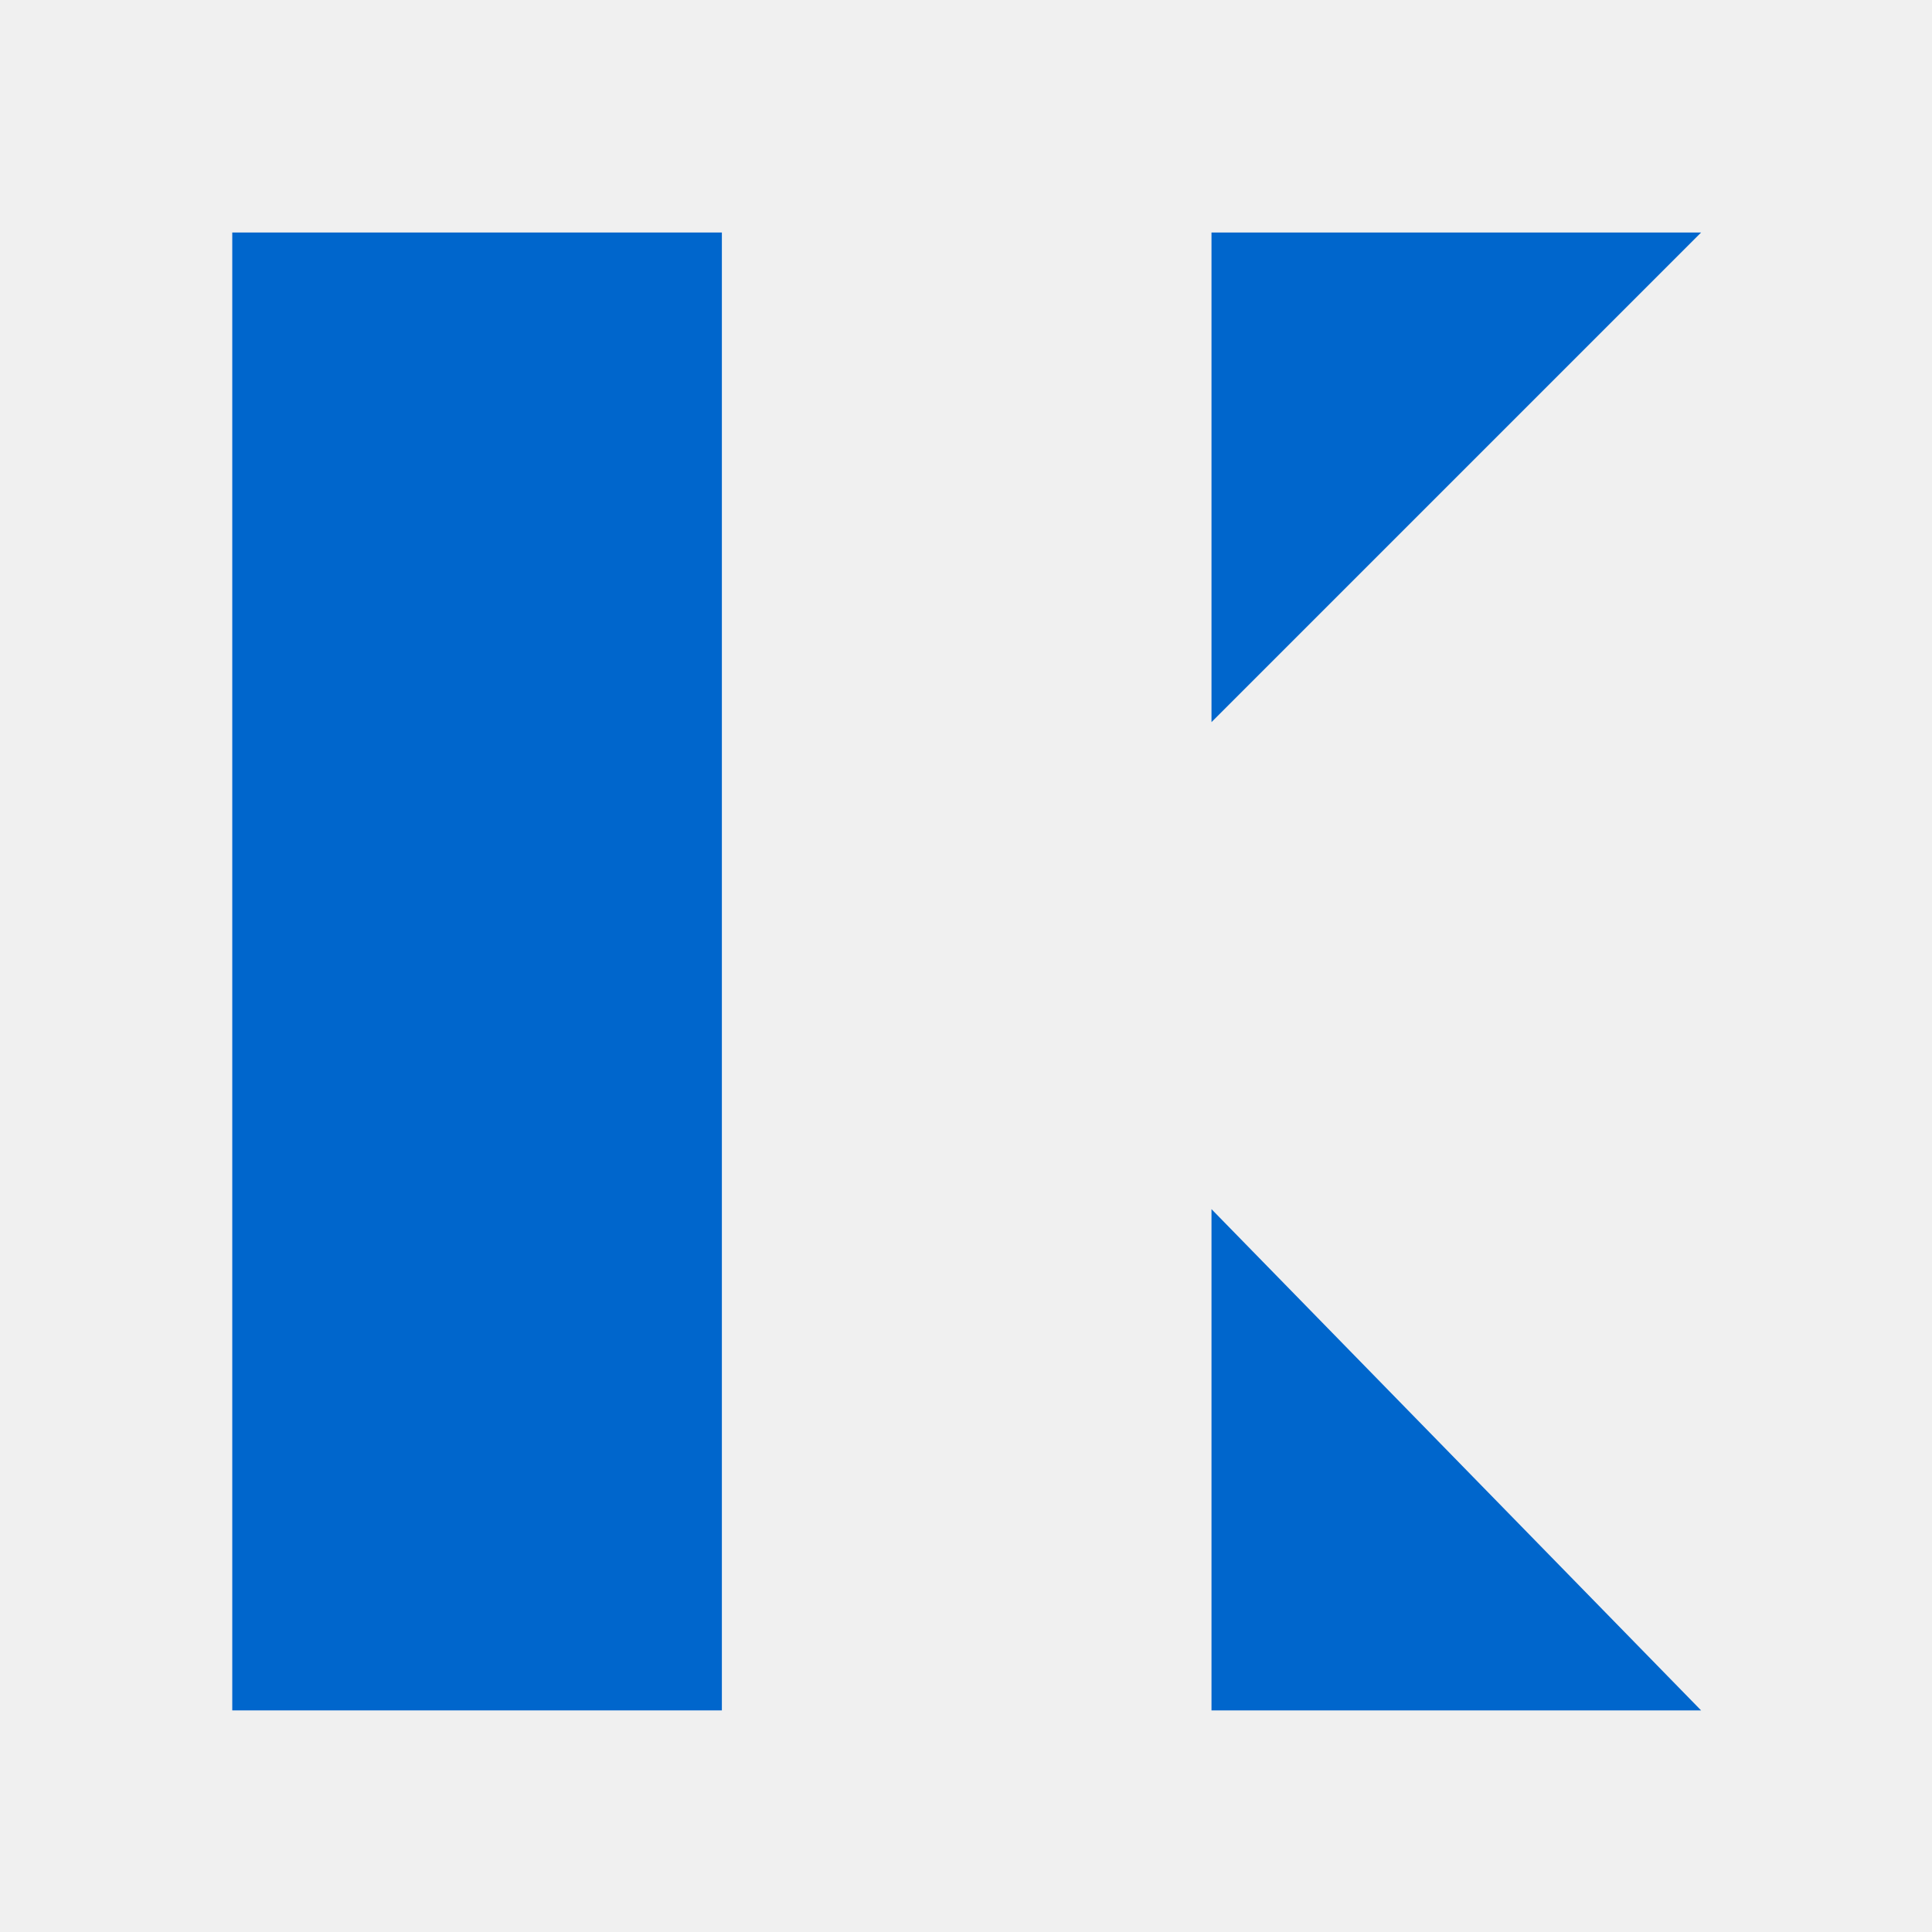
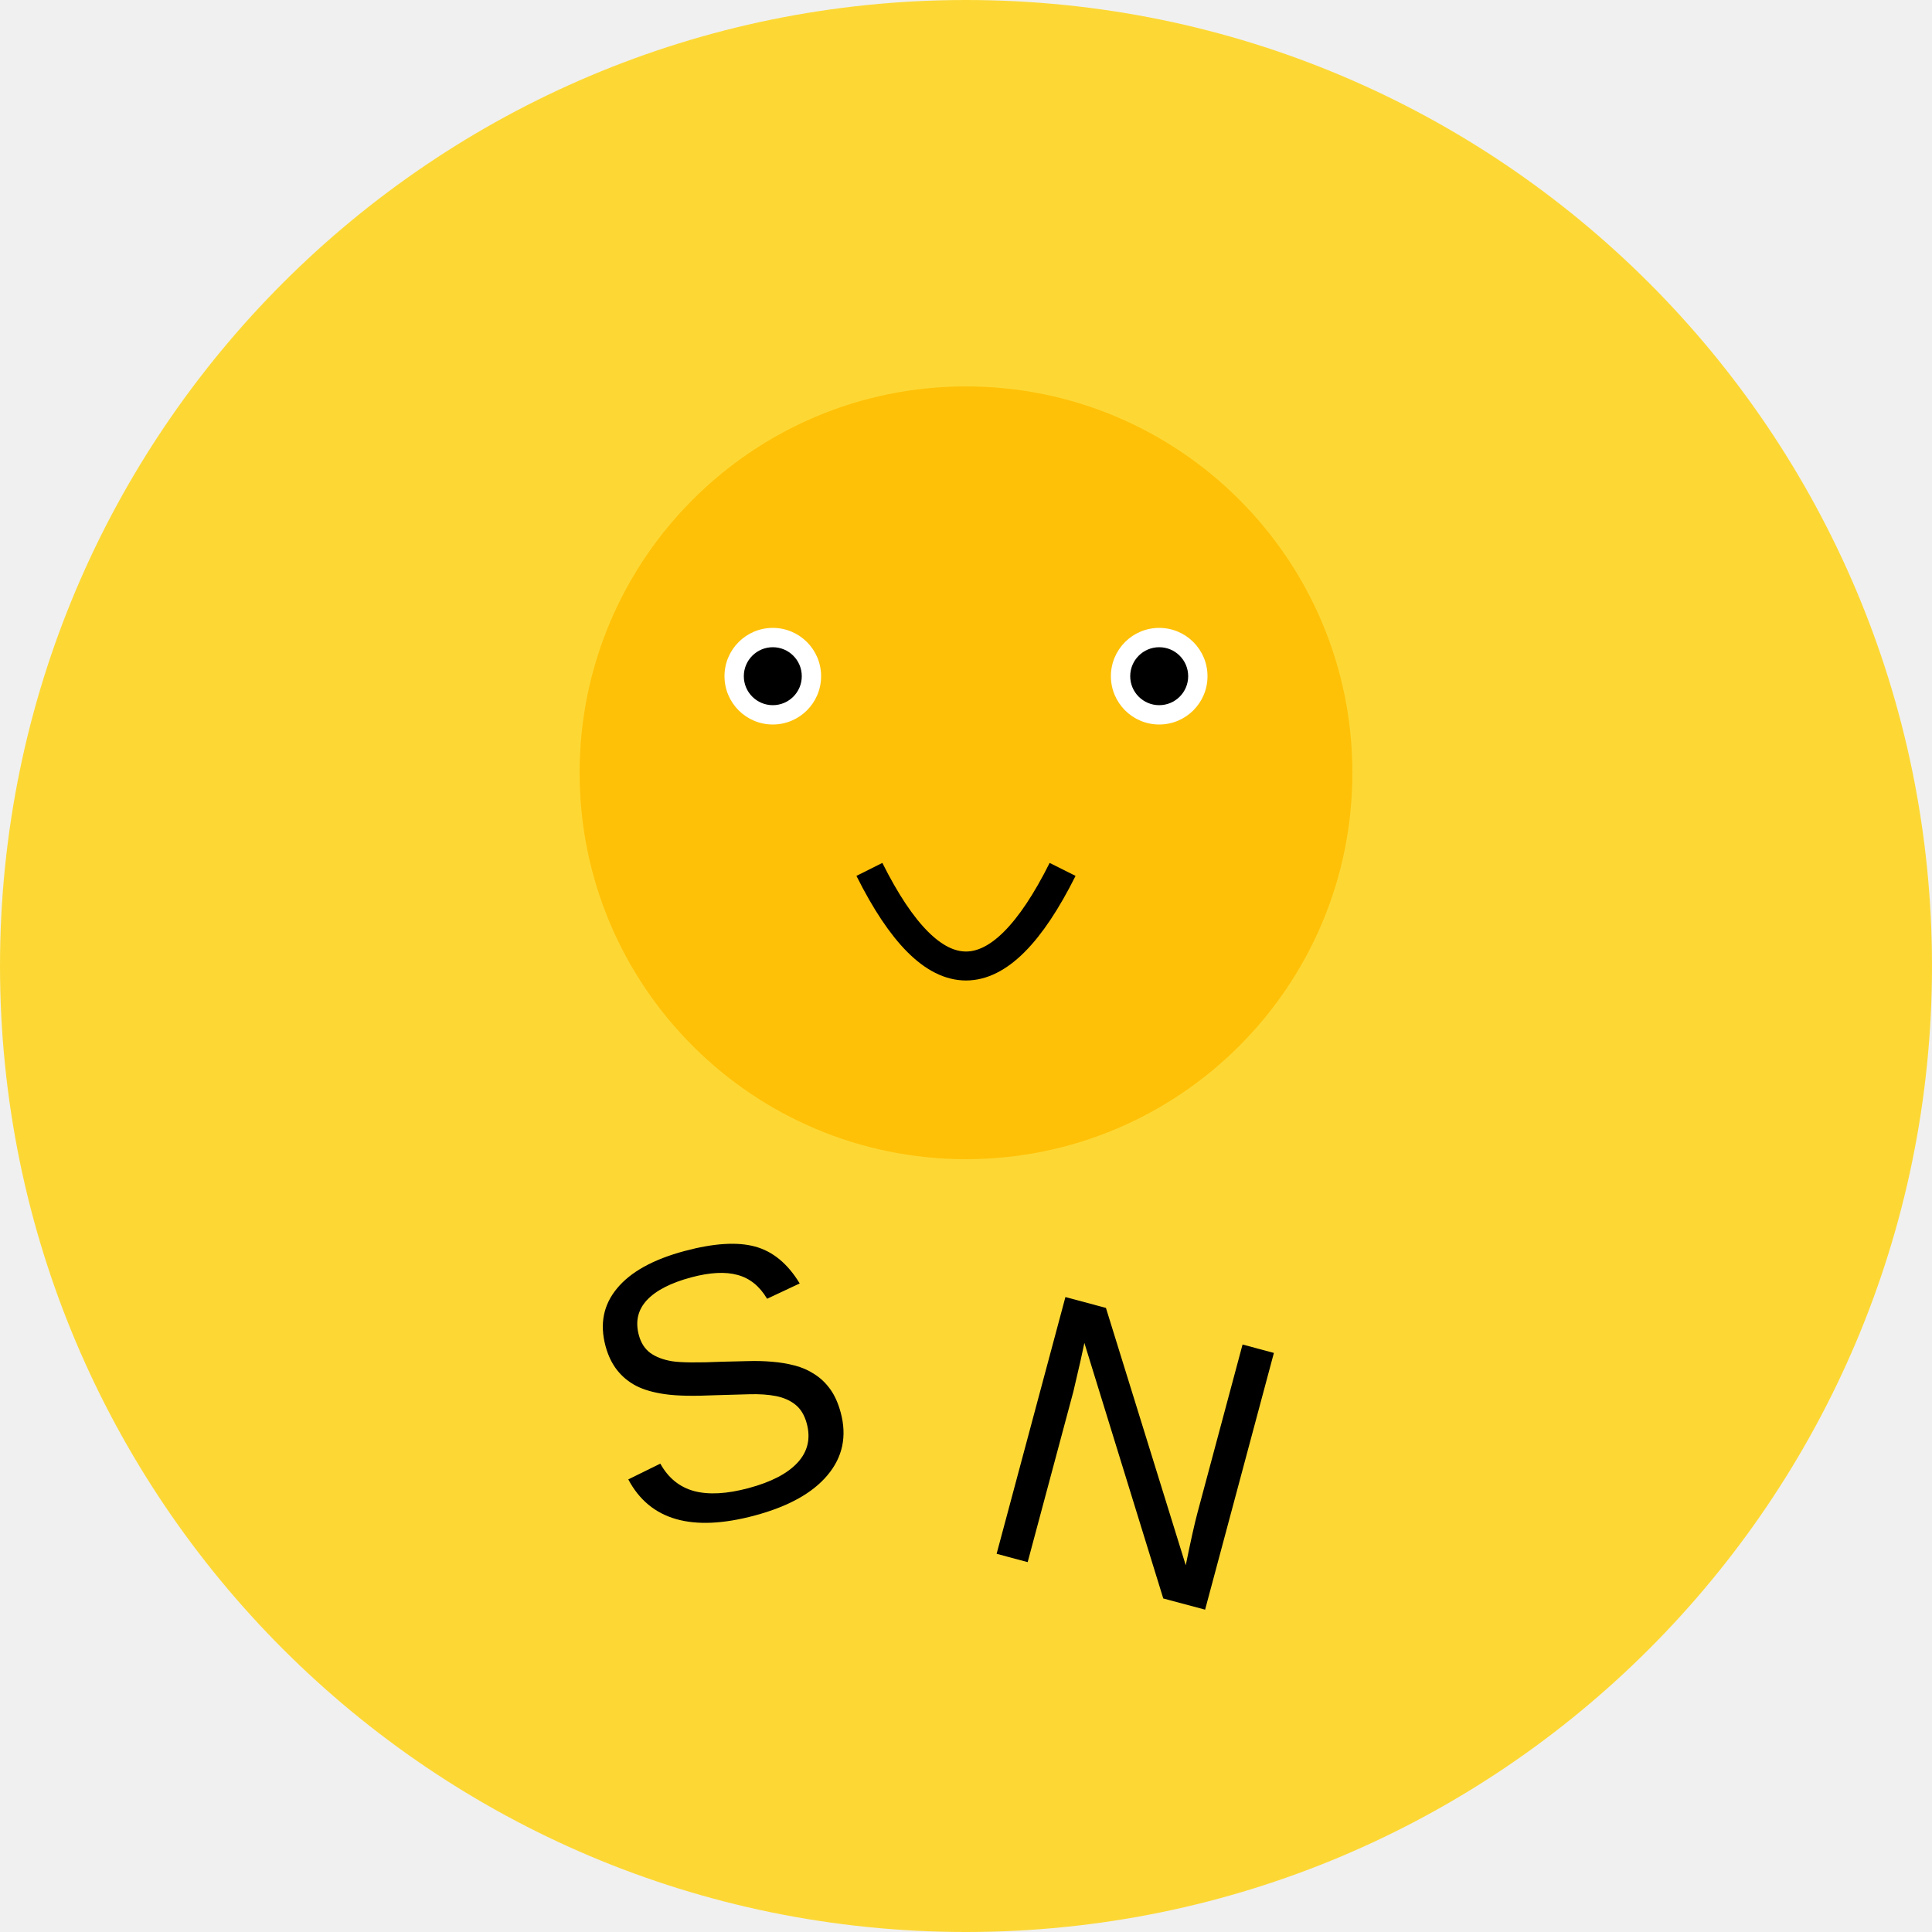
- <svg xmlns="http://www.w3.org/2000/svg" width="1417" height="1417" viewBox="0 0 1417 1417">
-   <defs>
-     <style>
-       .cls-1 {
-         fill: #06c;
-         fill-rule: evenodd;
-       }
-     </style>
-   </defs>
-   <path id="rectangular" class="cls-1" d="M170.35,170.525h359.1V1254.47H170.35V170.525Z" />
-   <path id="triangle-down" class="cls-1" d="M888.55,1254.47h359.1L888.55,886.825V1254.47Z" />
-   <path id="triangle-up" class="cls-1" d="M888.55,170.525h359.1l-359.1,359.1v-359.1Z" />
+ <svg xmlns="http://www.w3.org/2000/svg" width="200" height="200" viewBox="0 0 200 200">
+   <circle cx="100" cy="100" r="100" fill="#FDD835" />
+   <circle cx="100" cy="80" r="40" fill="#FFC107" />
+   <circle cx="80" cy="70" r="5" fill="#FFFFFF" />
+   <circle cx="120" cy="70" r="5" fill="#FFFFFF" />
+   <circle cx="80" cy="70" r="3" fill="#000000" />
+   <circle cx="120" cy="70" r="3" fill="#000000" />
+   <path d="M90 90 Q100 110 110 90" stroke="#000000" stroke-width="3" fill="transparent" />
+   <text x="65" y="160" font-family="Arial" font-size="40" fill="#000000" transform="rotate(-15 65,160)">S</text>
+   <text x="100" y="160" font-family="Arial" font-size="40" fill="#000000" transform="rotate(15 100,160)">N</text>
</svg>
